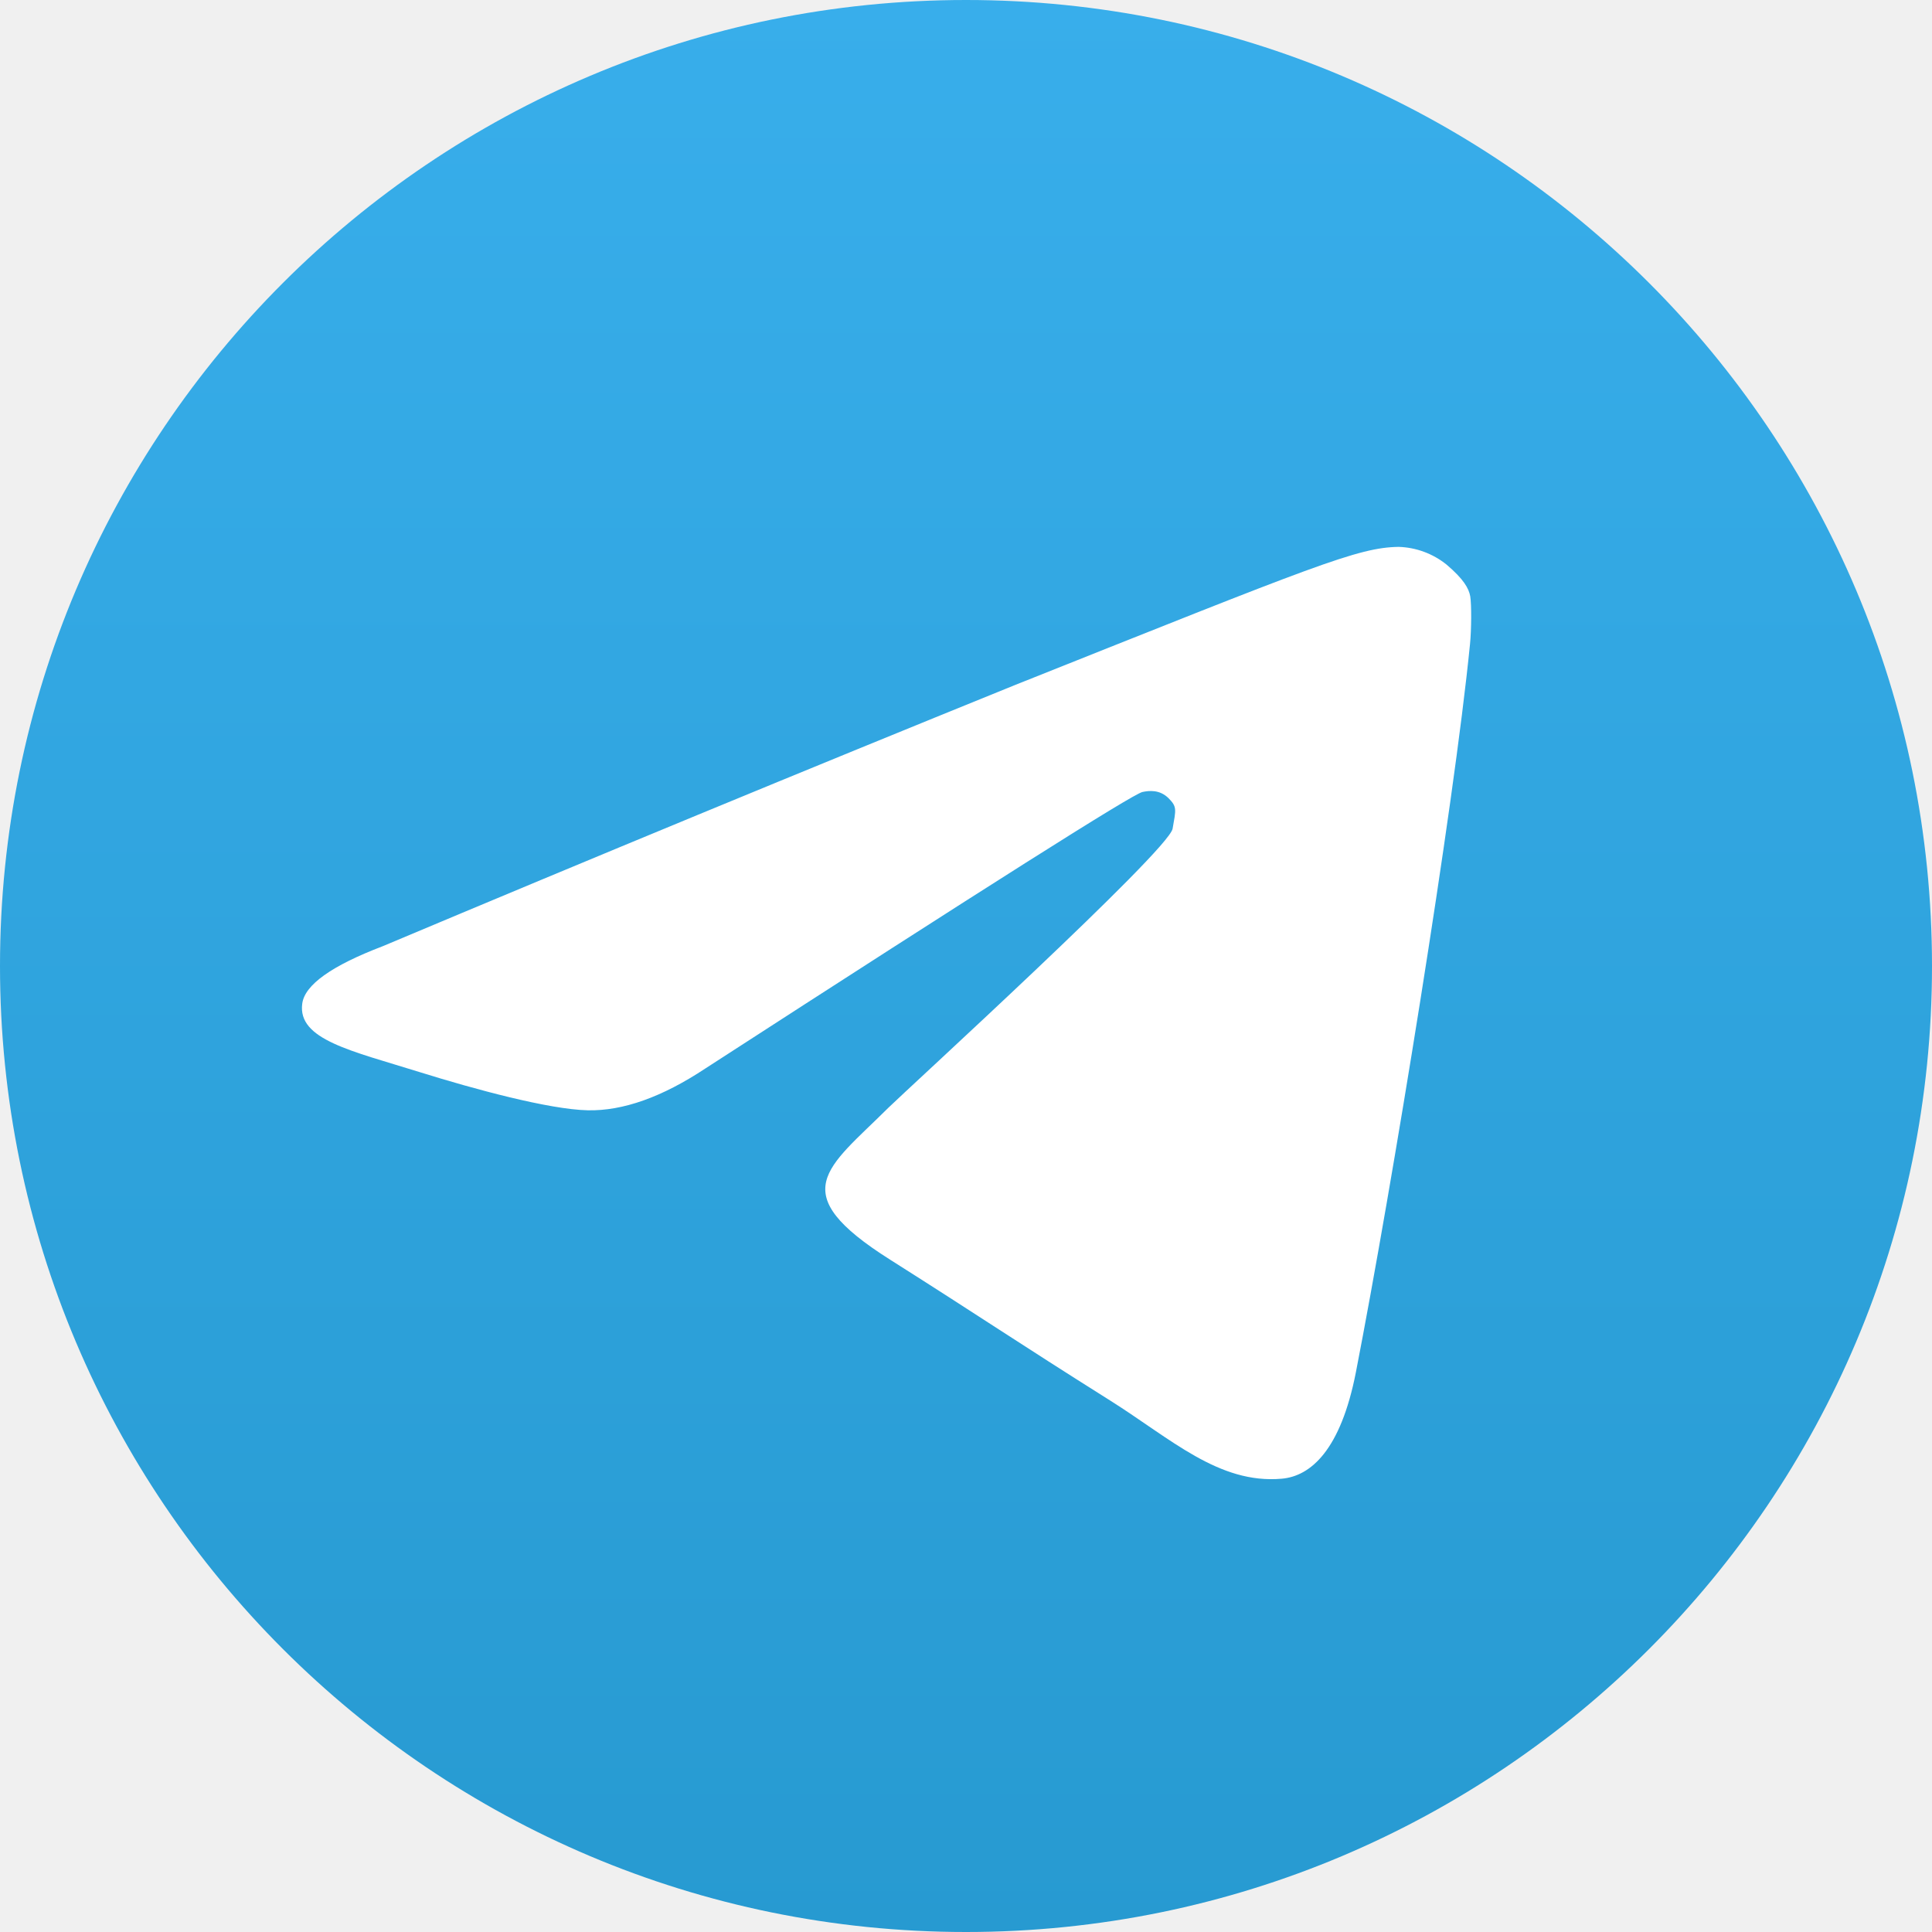
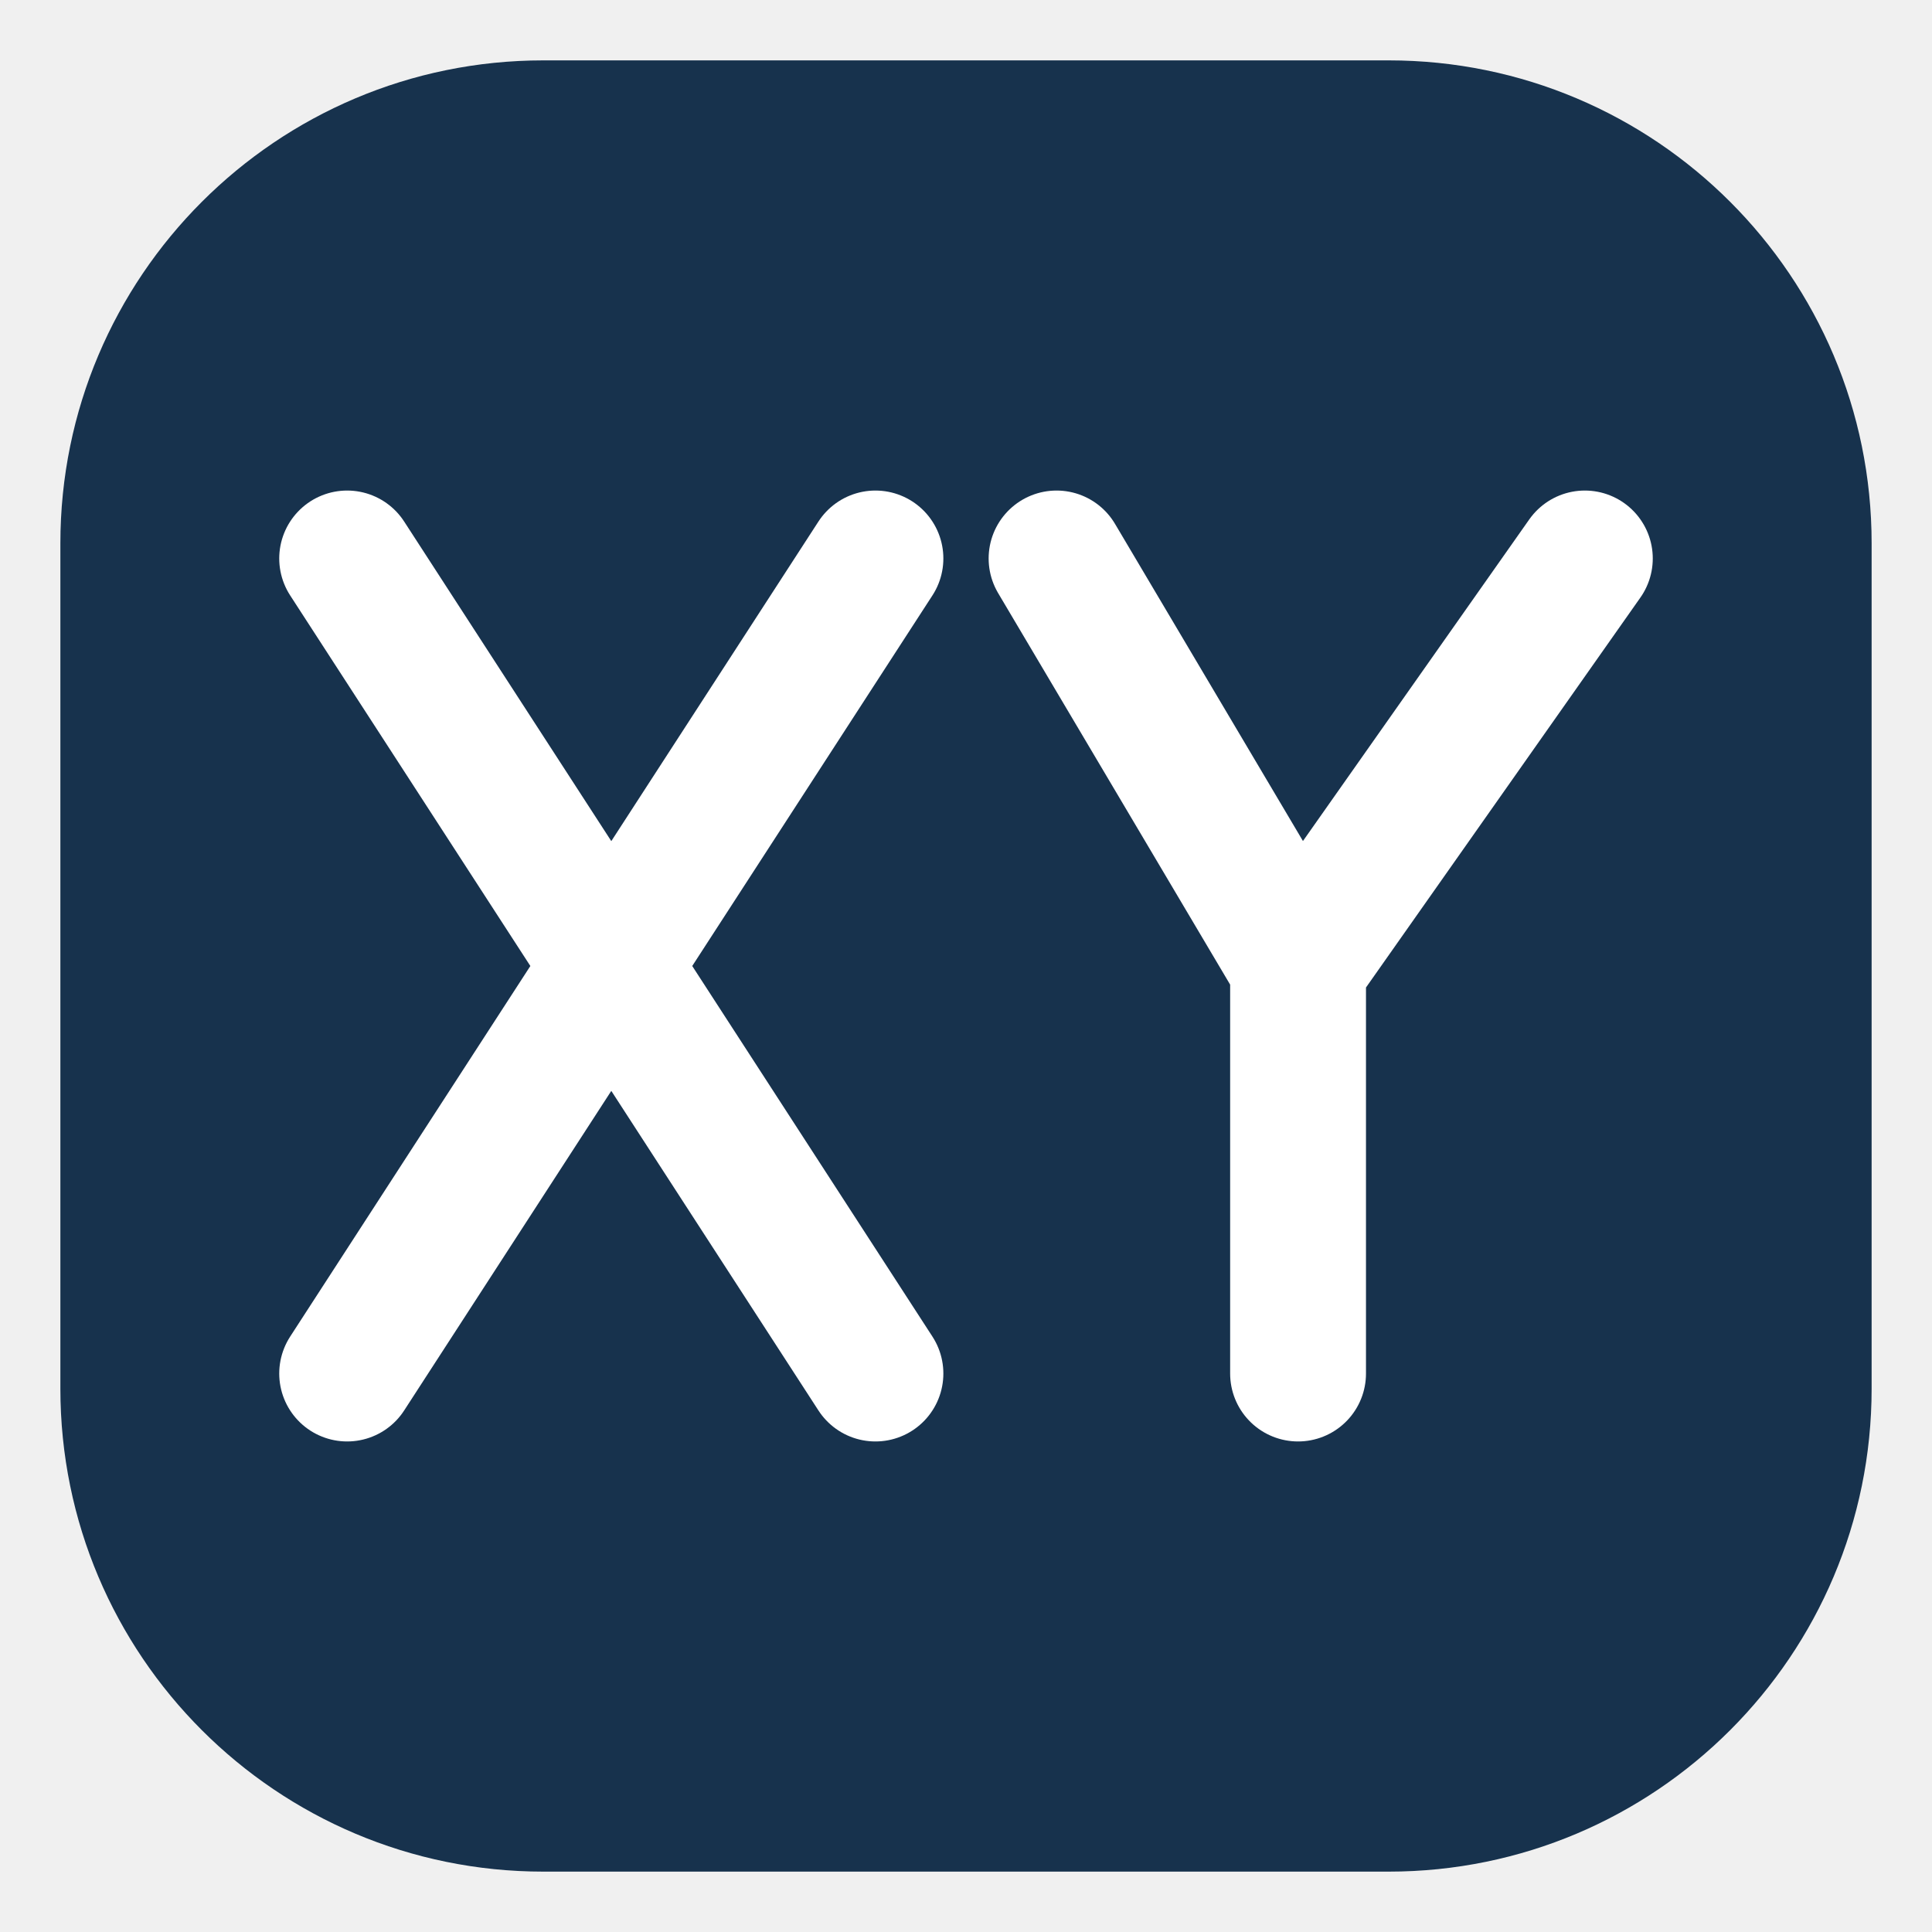
- <svg xmlns="http://www.w3.org/2000/svg" width="16" height="16" viewBox="0 0 16 16">
-   <defs>
-     <linearGradient id="a" x1="50%" x2="50%" y1="0%" y2="100%">
-       <stop offset="0%" stop-color="#38AEEB" />
-       <stop offset="100%" stop-color="#279AD1" />
-     </linearGradient>
-   </defs>
-   <g fill="none" fill-rule="evenodd">
-     <circle cx="8" cy="8" r="8" fill="url(#a)" />
-     <path fill="#FFF" d="M3.17 7.836a437.18 437.18 0 0 1 5.236-2.163c2.493-.994 2.84-1.139 3.177-1.144a.666.666 0 0 1 .397.147c.141.12.184.196.196.263.011.067.01.276-.002.395-.135 1.361-.648 4.504-.945 6.03-.126.645-.374.861-.614.882-.521.046-.917-.33-1.422-.648-.79-.497-1.054-.68-1.82-1.165-.887-.56-.522-.755-.017-1.258.132-.131 2.322-2.13 2.355-2.312.028-.16.038-.181-.034-.253-.073-.072-.16-.063-.216-.051-.08.017-1.286.78-3.62 2.29-.358.237-.682.352-.973.346-.32-.007-.937-.174-1.395-.317-.563-.176-1.01-.268-.97-.566.02-.155.242-.314.667-.476z" />
-   </g>
+ <svg xmlns="http://www.w3.org/2000/svg" viewBox="0 0 128 128">
+   <rect x="4" y="4" width="120" height="120" rx="32" fill="#17324d" />
+   <path d="M23 37l35 54m0-54L23 91M70 37l16 27 19-27M86 64v27" fill="none" stroke="#fff" stroke-width="9" stroke-linecap="round" stroke-linejoin="round" />
</svg>
